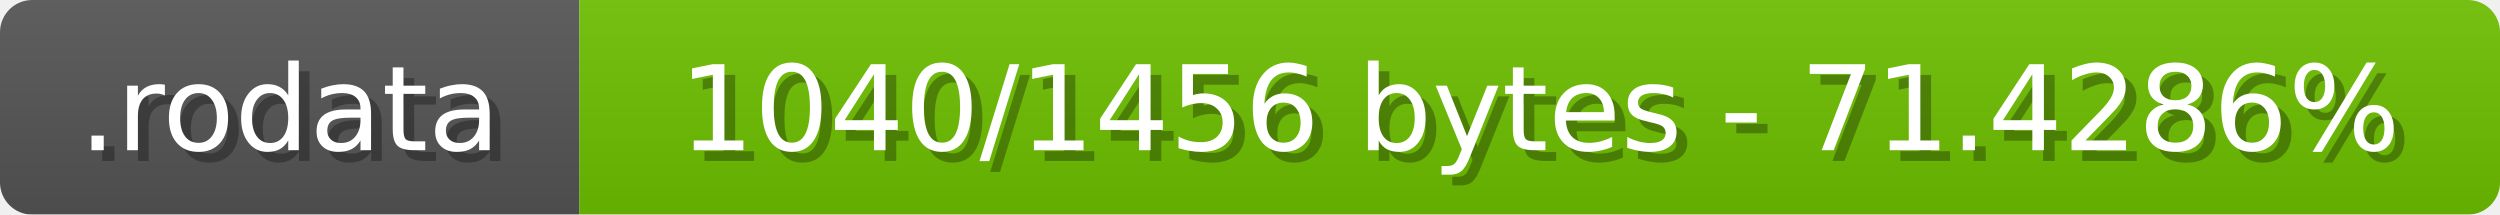
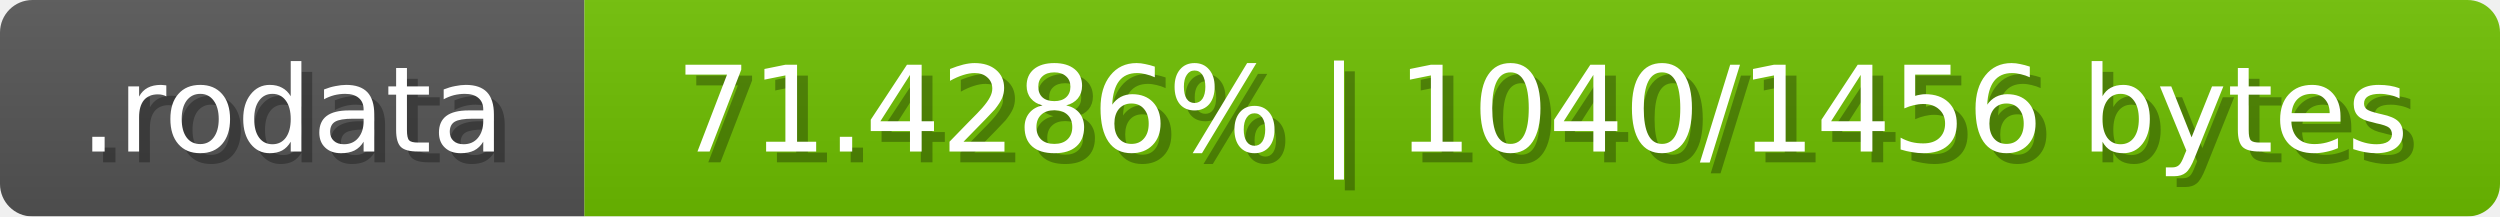
- <svg xmlns="http://www.w3.org/2000/svg" width="233" height="20">
+ <svg xmlns="http://www.w3.org/2000/svg" width="231" height="20">
  <linearGradient id="b" x2="0" y2="100%">
    <stop offset="0" stop-color="#bbb" stop-opacity=".1" />
    <stop offset="1" stop-opacity=".1" />
  </linearGradient>
  <mask id="anybadge_12">
-     <rect width="233" height="20" rx="3" fill="#fff" />
+     <rect width="231" height="20" rx="3" fill="#fff" />
  </mask>
  <g mask="url(#anybadge_12)">
    <path fill="#555" d="M0 0h54v20H0z" />
-     <path fill="#6ec000" d="M54 0h179v20H54z" />
-     <path fill="url(#b)" d="M0 0h233v20H0z" />
+     <path fill="#6ec000" d="M54 0h177v20H54z" />
+     <path fill="url(#b)" d="M0 0h231v20H0z" />
  </g>
  <g fill="#fff" text-anchor="middle" font-family="DejaVu Sans,Verdana,Geneva,sans-serif" font-size="11">
    <text x="28.0" y="15" fill="#010101" fill-opacity=".3">.rodata</text>
    <text x="27.0" y="14">.rodata</text>
  </g>
  <g fill="#fff" text-anchor="middle" font-family="DejaVu Sans,Verdana,Geneva,sans-serif" font-size="11">
-     <text x="144.5" y="15" fill="#010101" fill-opacity=".3">1040/1456 bytes - 71.4286%</text>
-     <text x="143.5" y="14">1040/1456 bytes - 71.4286%</text>
+     <text x="143.5" y="15" fill="#010101" fill-opacity=".3">71.4286% | 1040/1456 bytes</text>
+     <text x="142.5" y="14">71.4286% | 1040/1456 bytes</text>
  </g>
</svg>
